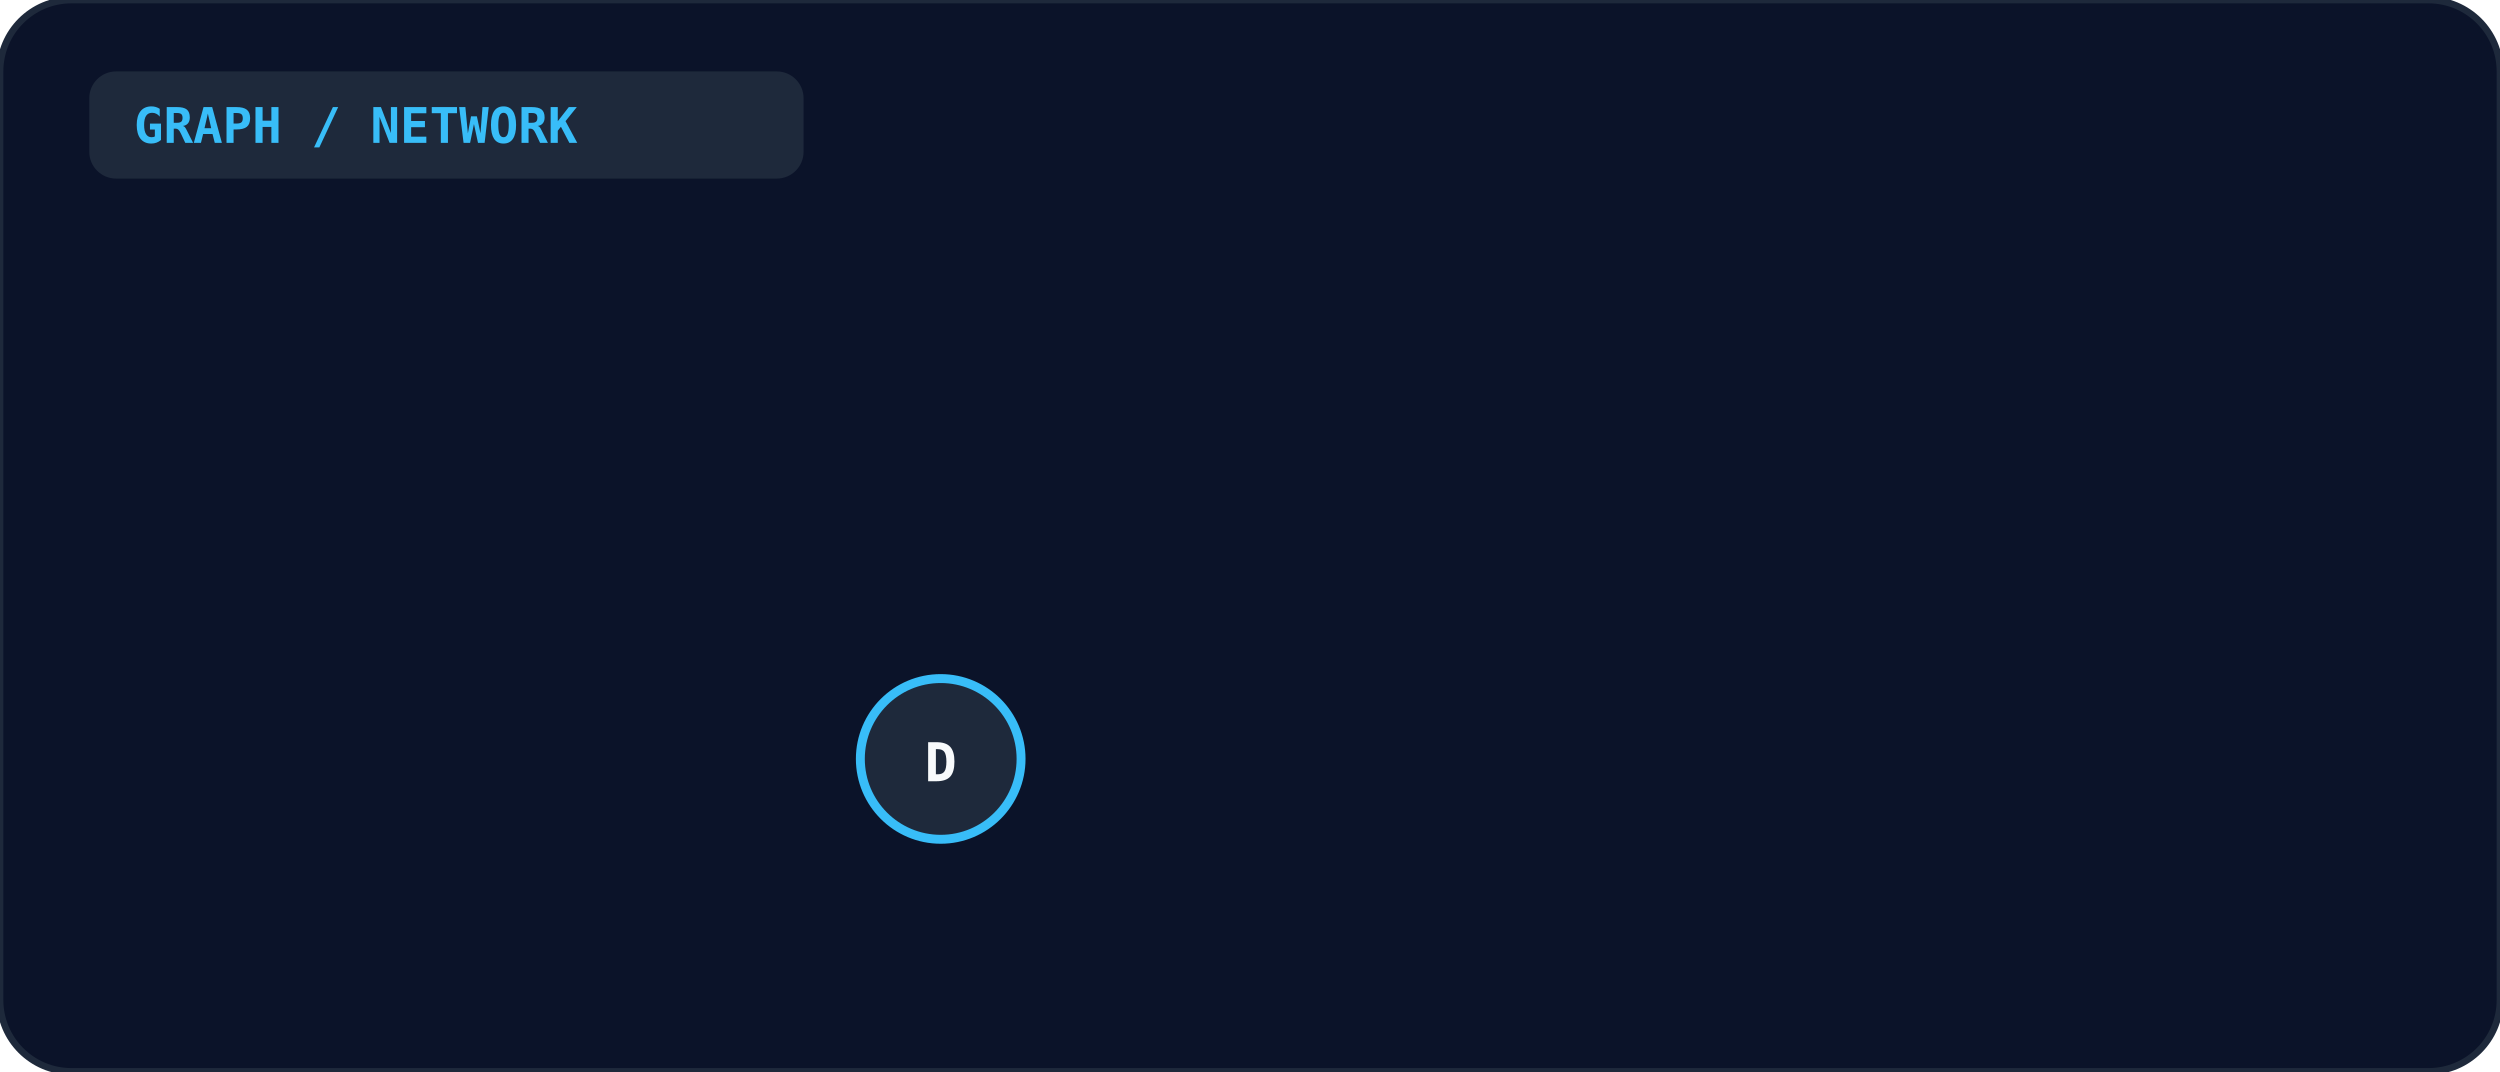
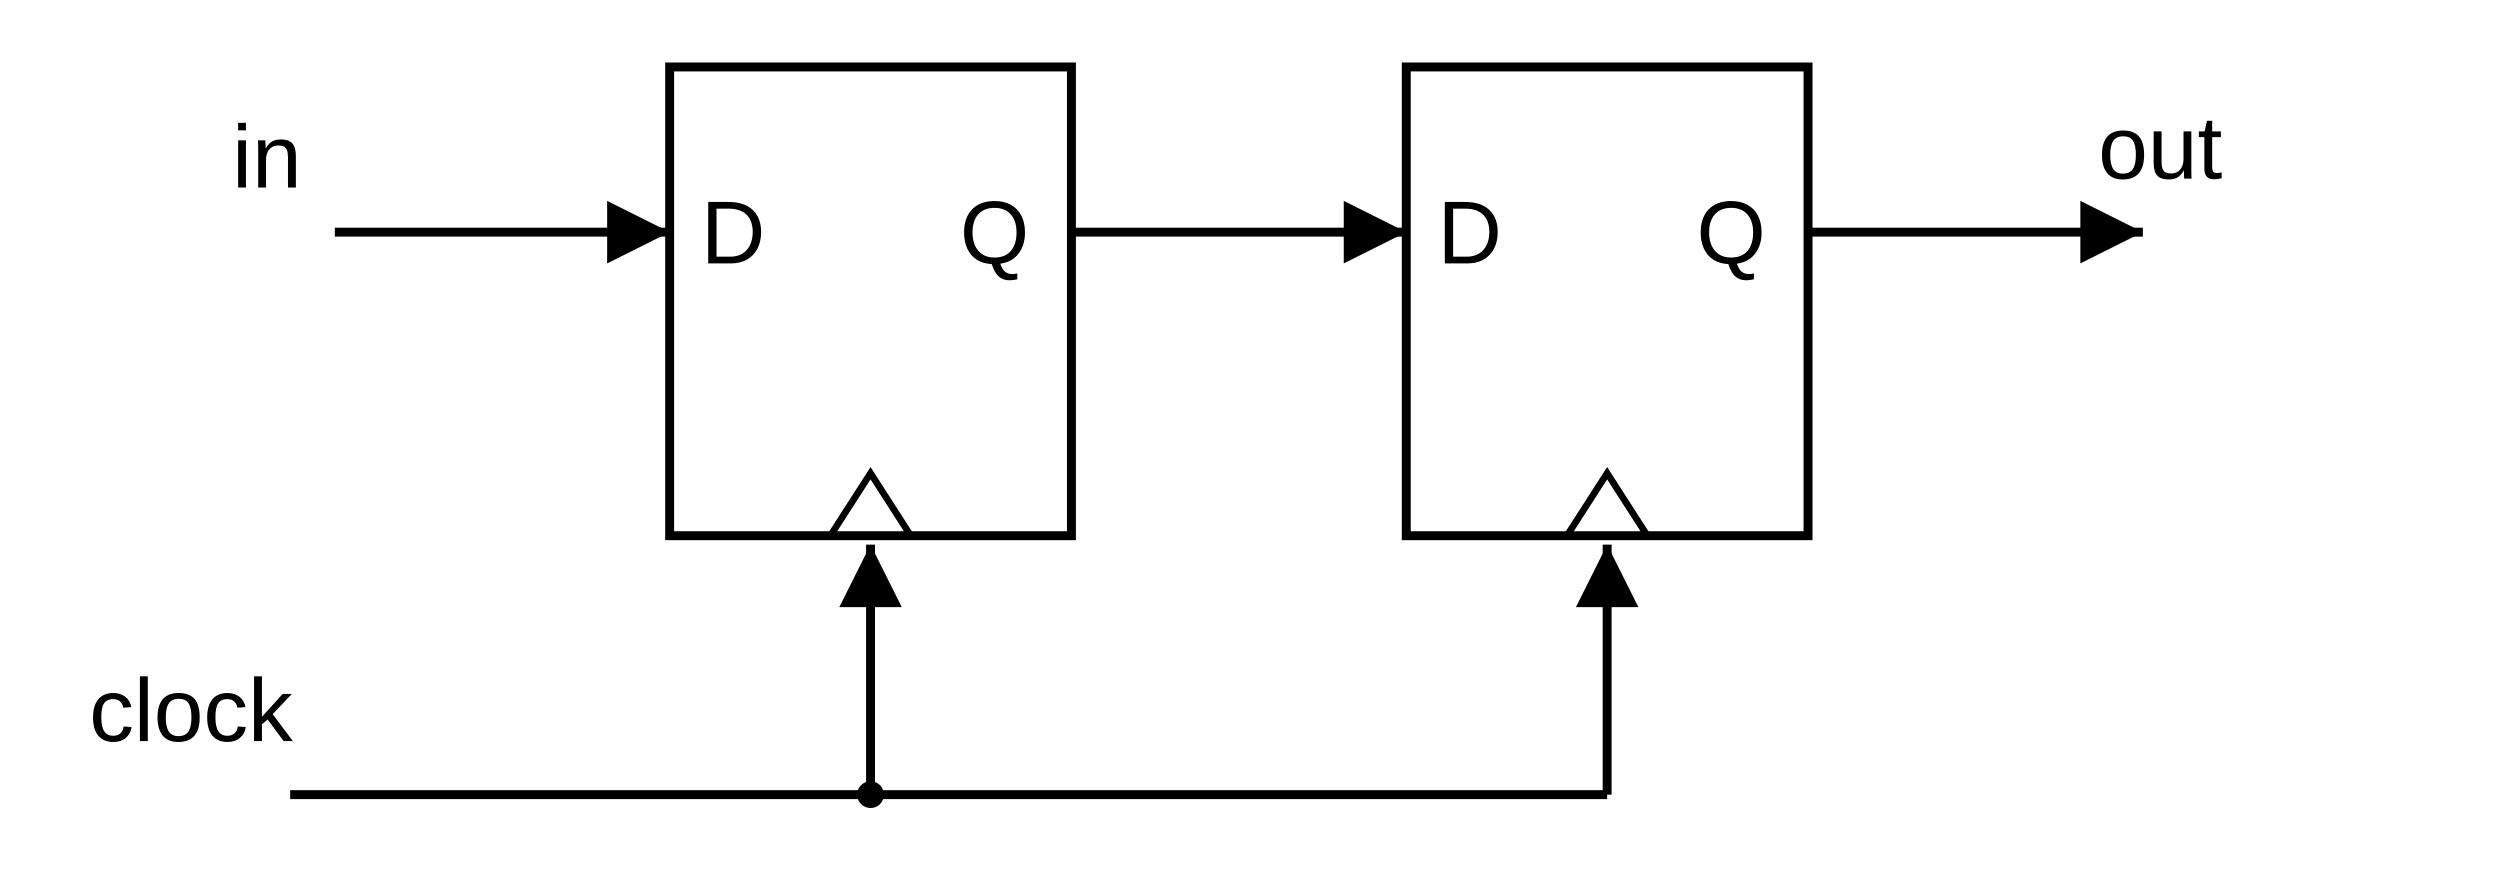
- <svg xmlns="http://www.w3.org/2000/svg" viewBox="0 0 560 240" width="100%" height="100%">
-   <rect width="100%" height="100%" rx="16" fill="#0b1329" stroke="#1e293b" stroke-width="1.5" />
-   <rect x="20" y="16" width="160" height="24" rx="6" fill="#1e293b" />
-   <text x="30" y="32" fill="#38bdf8" font-size="11" font-weight="bold" font-family="monospace">GRAPH / NETWORK</text>
-   <line x1="210.718" y1="170" x2="210.718" y2="170" stroke="#475569" stroke-width="2" />
-   <rect x="200.718" y="162" width="20" height="16" rx="4" fill="#0f172a" stroke="#64748b" stroke-width="1" />
-   <text x="210.718" y="174" text-anchor="middle" fill="#38bdf8" font-size="10" font-weight="bold" font-family="monospace">2</text>
-   <circle cx="210.718" cy="170" r="18" fill="#1e293b" stroke="#38bdf8" stroke-width="2" />
-   <text x="210.718" y="175" text-anchor="middle" fill="#f8fafc" font-size="12" font-weight="bold" font-family="monospace">D</text>
+ <svg xmlns="http://www.w3.org/2000/svg" viewBox="0 0 560 200" fill="none" stroke="currentColor" stroke-width="2" font-family="Arial, Helvetica, sans-serif">
+   <defs>
+     <marker id="cs22ah" viewBox="0 0 10 10" refX="10" refY="5" markerWidth="7" markerHeight="7" orient="auto">
+       <path d="M0,0 L10,5 L0,10 z" fill="currentColor" stroke="none" />
+     </marker>
+   </defs>
+   <rect x="150" y="15" width="90" height="105" />
+   <rect x="315" y="15" width="90" height="105" />
+   <path d="M186,120 L195,106 L204,120" stroke-width="1.5" />
+   <path d="M351,120 L360,106 L369,120" stroke-width="1.5" />
+   <line x1="75" y1="52" x2="150" y2="52" marker-end="url(#cs22ah)" />
+   <line x1="240" y1="52" x2="315" y2="52" marker-end="url(#cs22ah)" />
+   <line x1="405" y1="52" x2="480" y2="52" marker-end="url(#cs22ah)" />
+   <line x1="65" y1="178" x2="360" y2="178" />
+   <line x1="195" y1="178" x2="195" y2="122" marker-end="url(#cs22ah)" />
+   <line x1="360" y1="178" x2="360" y2="122" marker-end="url(#cs22ah)" />
+   <circle cx="195" cy="178" r="3" fill="currentColor" stroke="none" />
+   <g fill="currentColor" stroke="none" font-size="20">
+     <text x="157" y="59">D</text>
+     <text x="215" y="59">Q</text>
+     <text x="322" y="59">D</text>
+     <text x="380" y="59">Q</text>
+     <text x="52" y="42">in</text>
+     <text x="470" y="40">out</text>
+     <text x="20" y="166">clock</text>
+   </g>
</svg>
